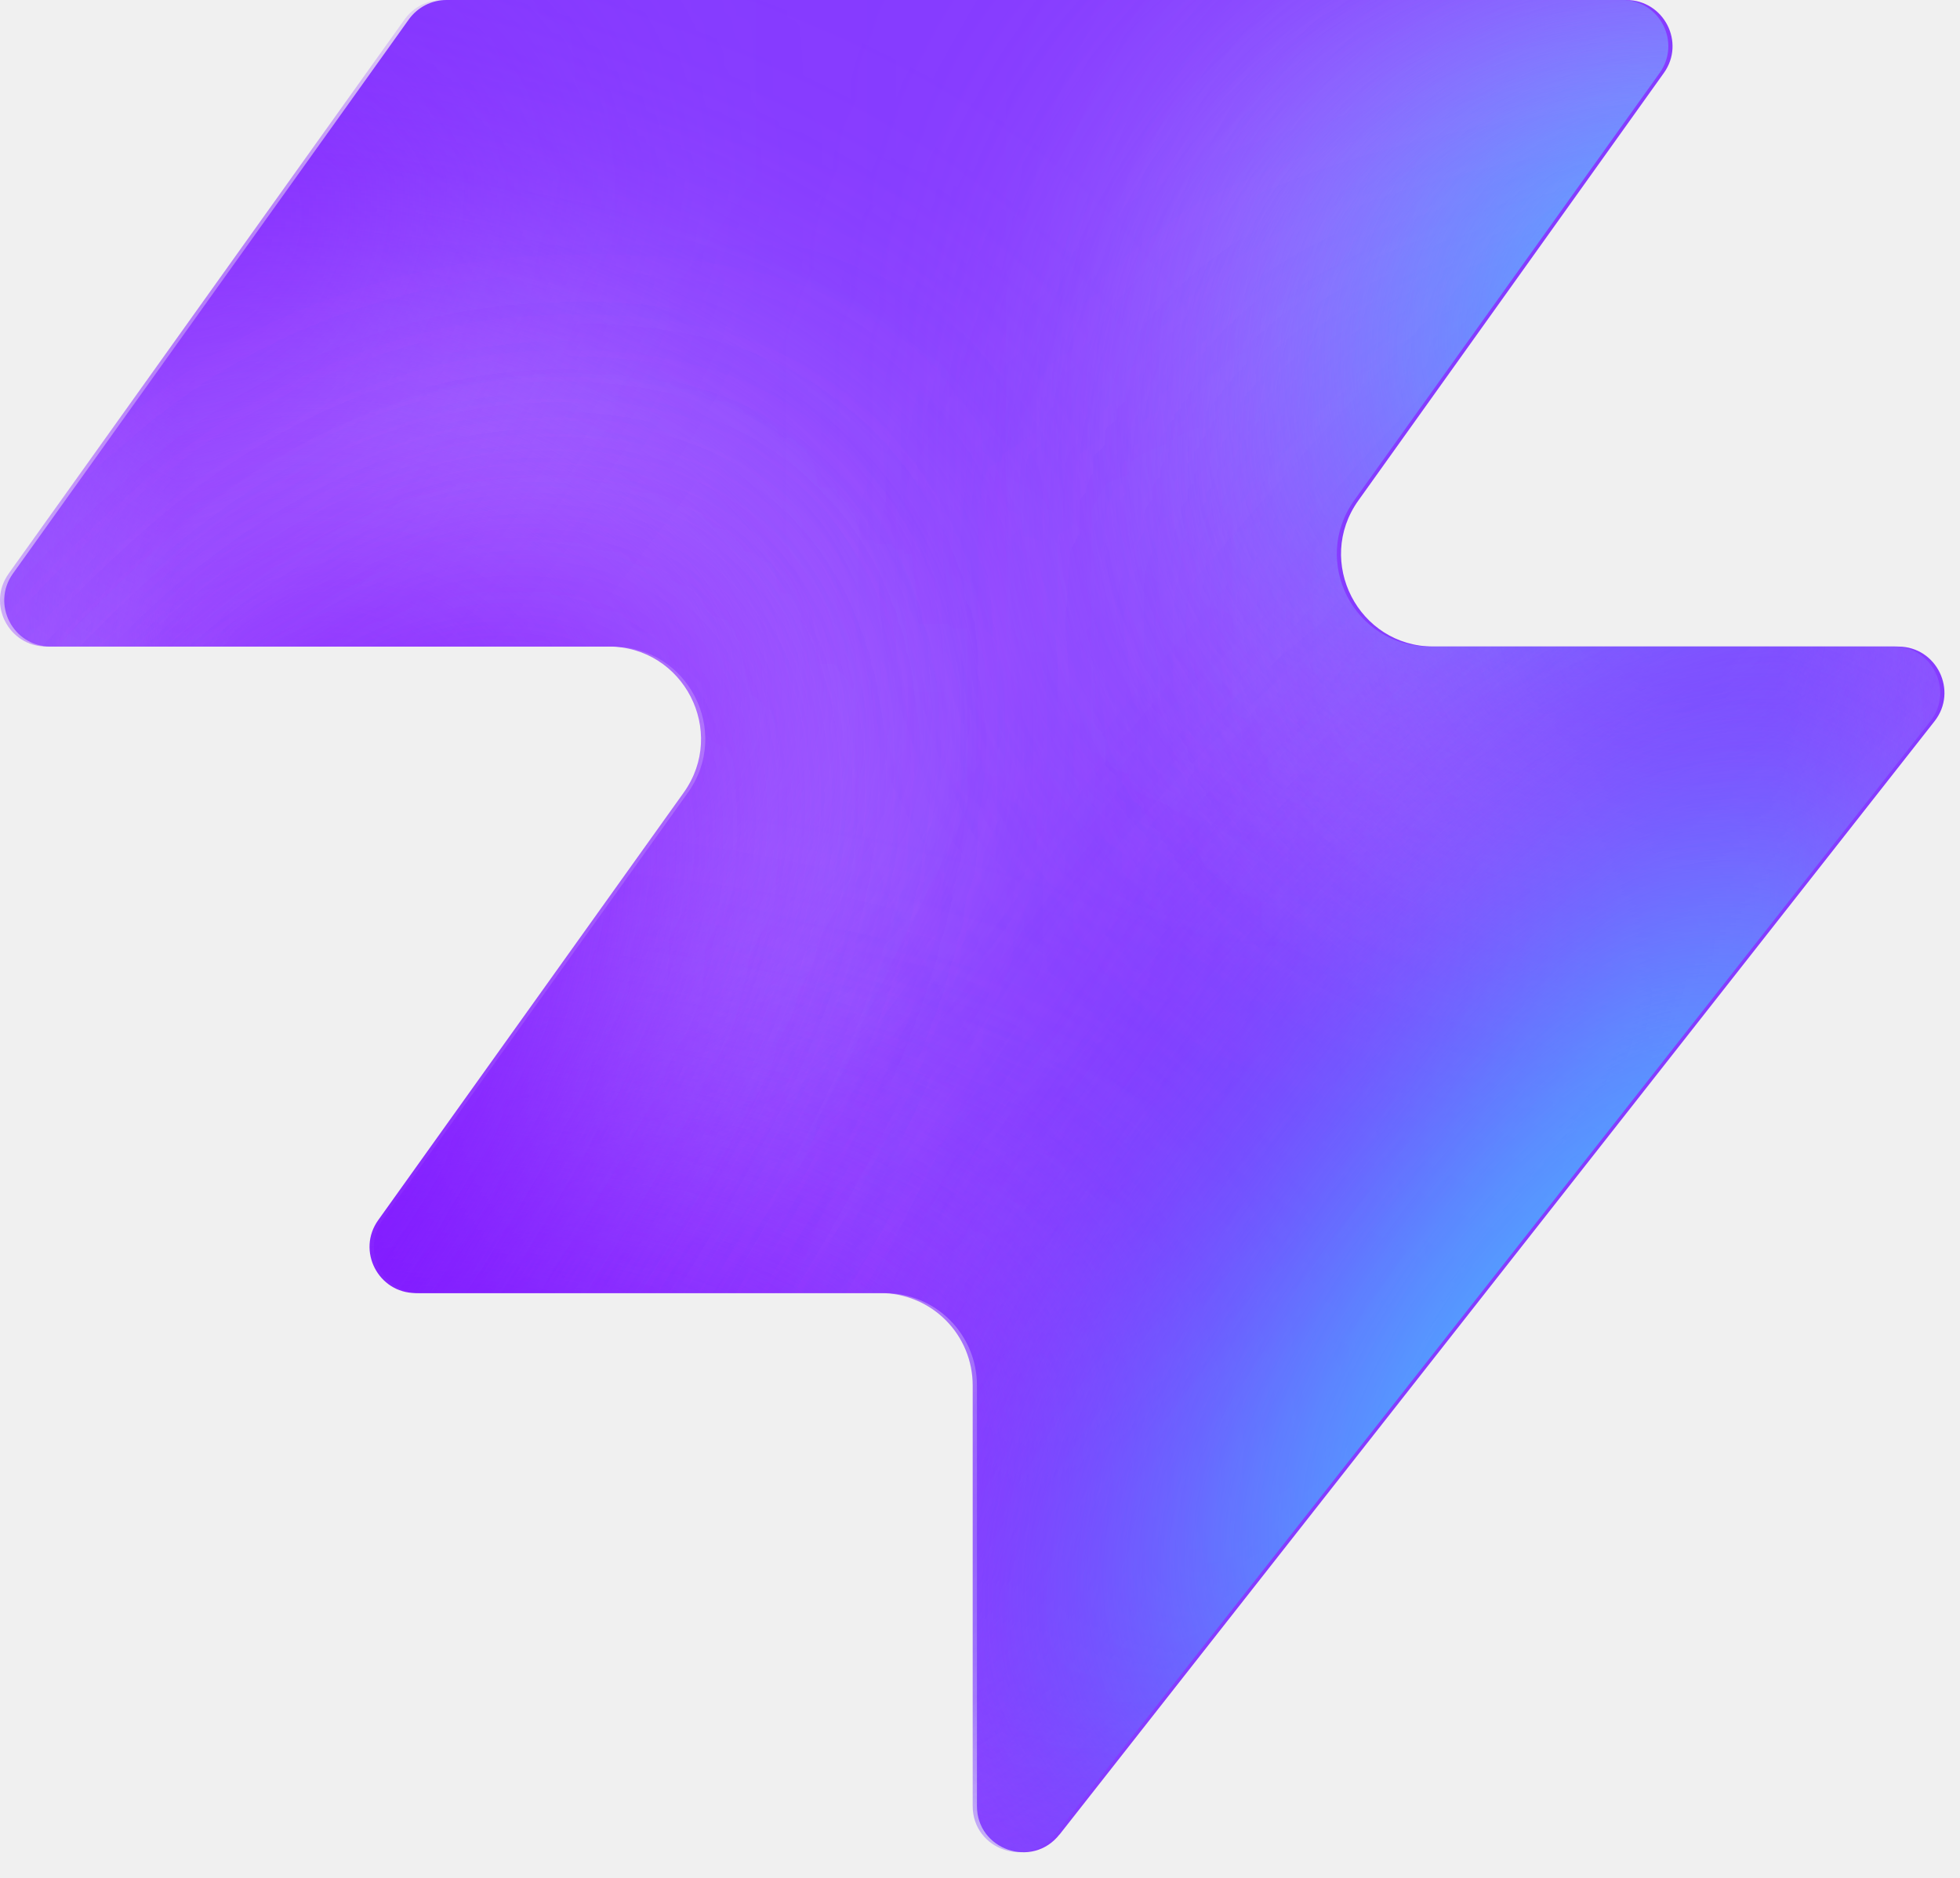
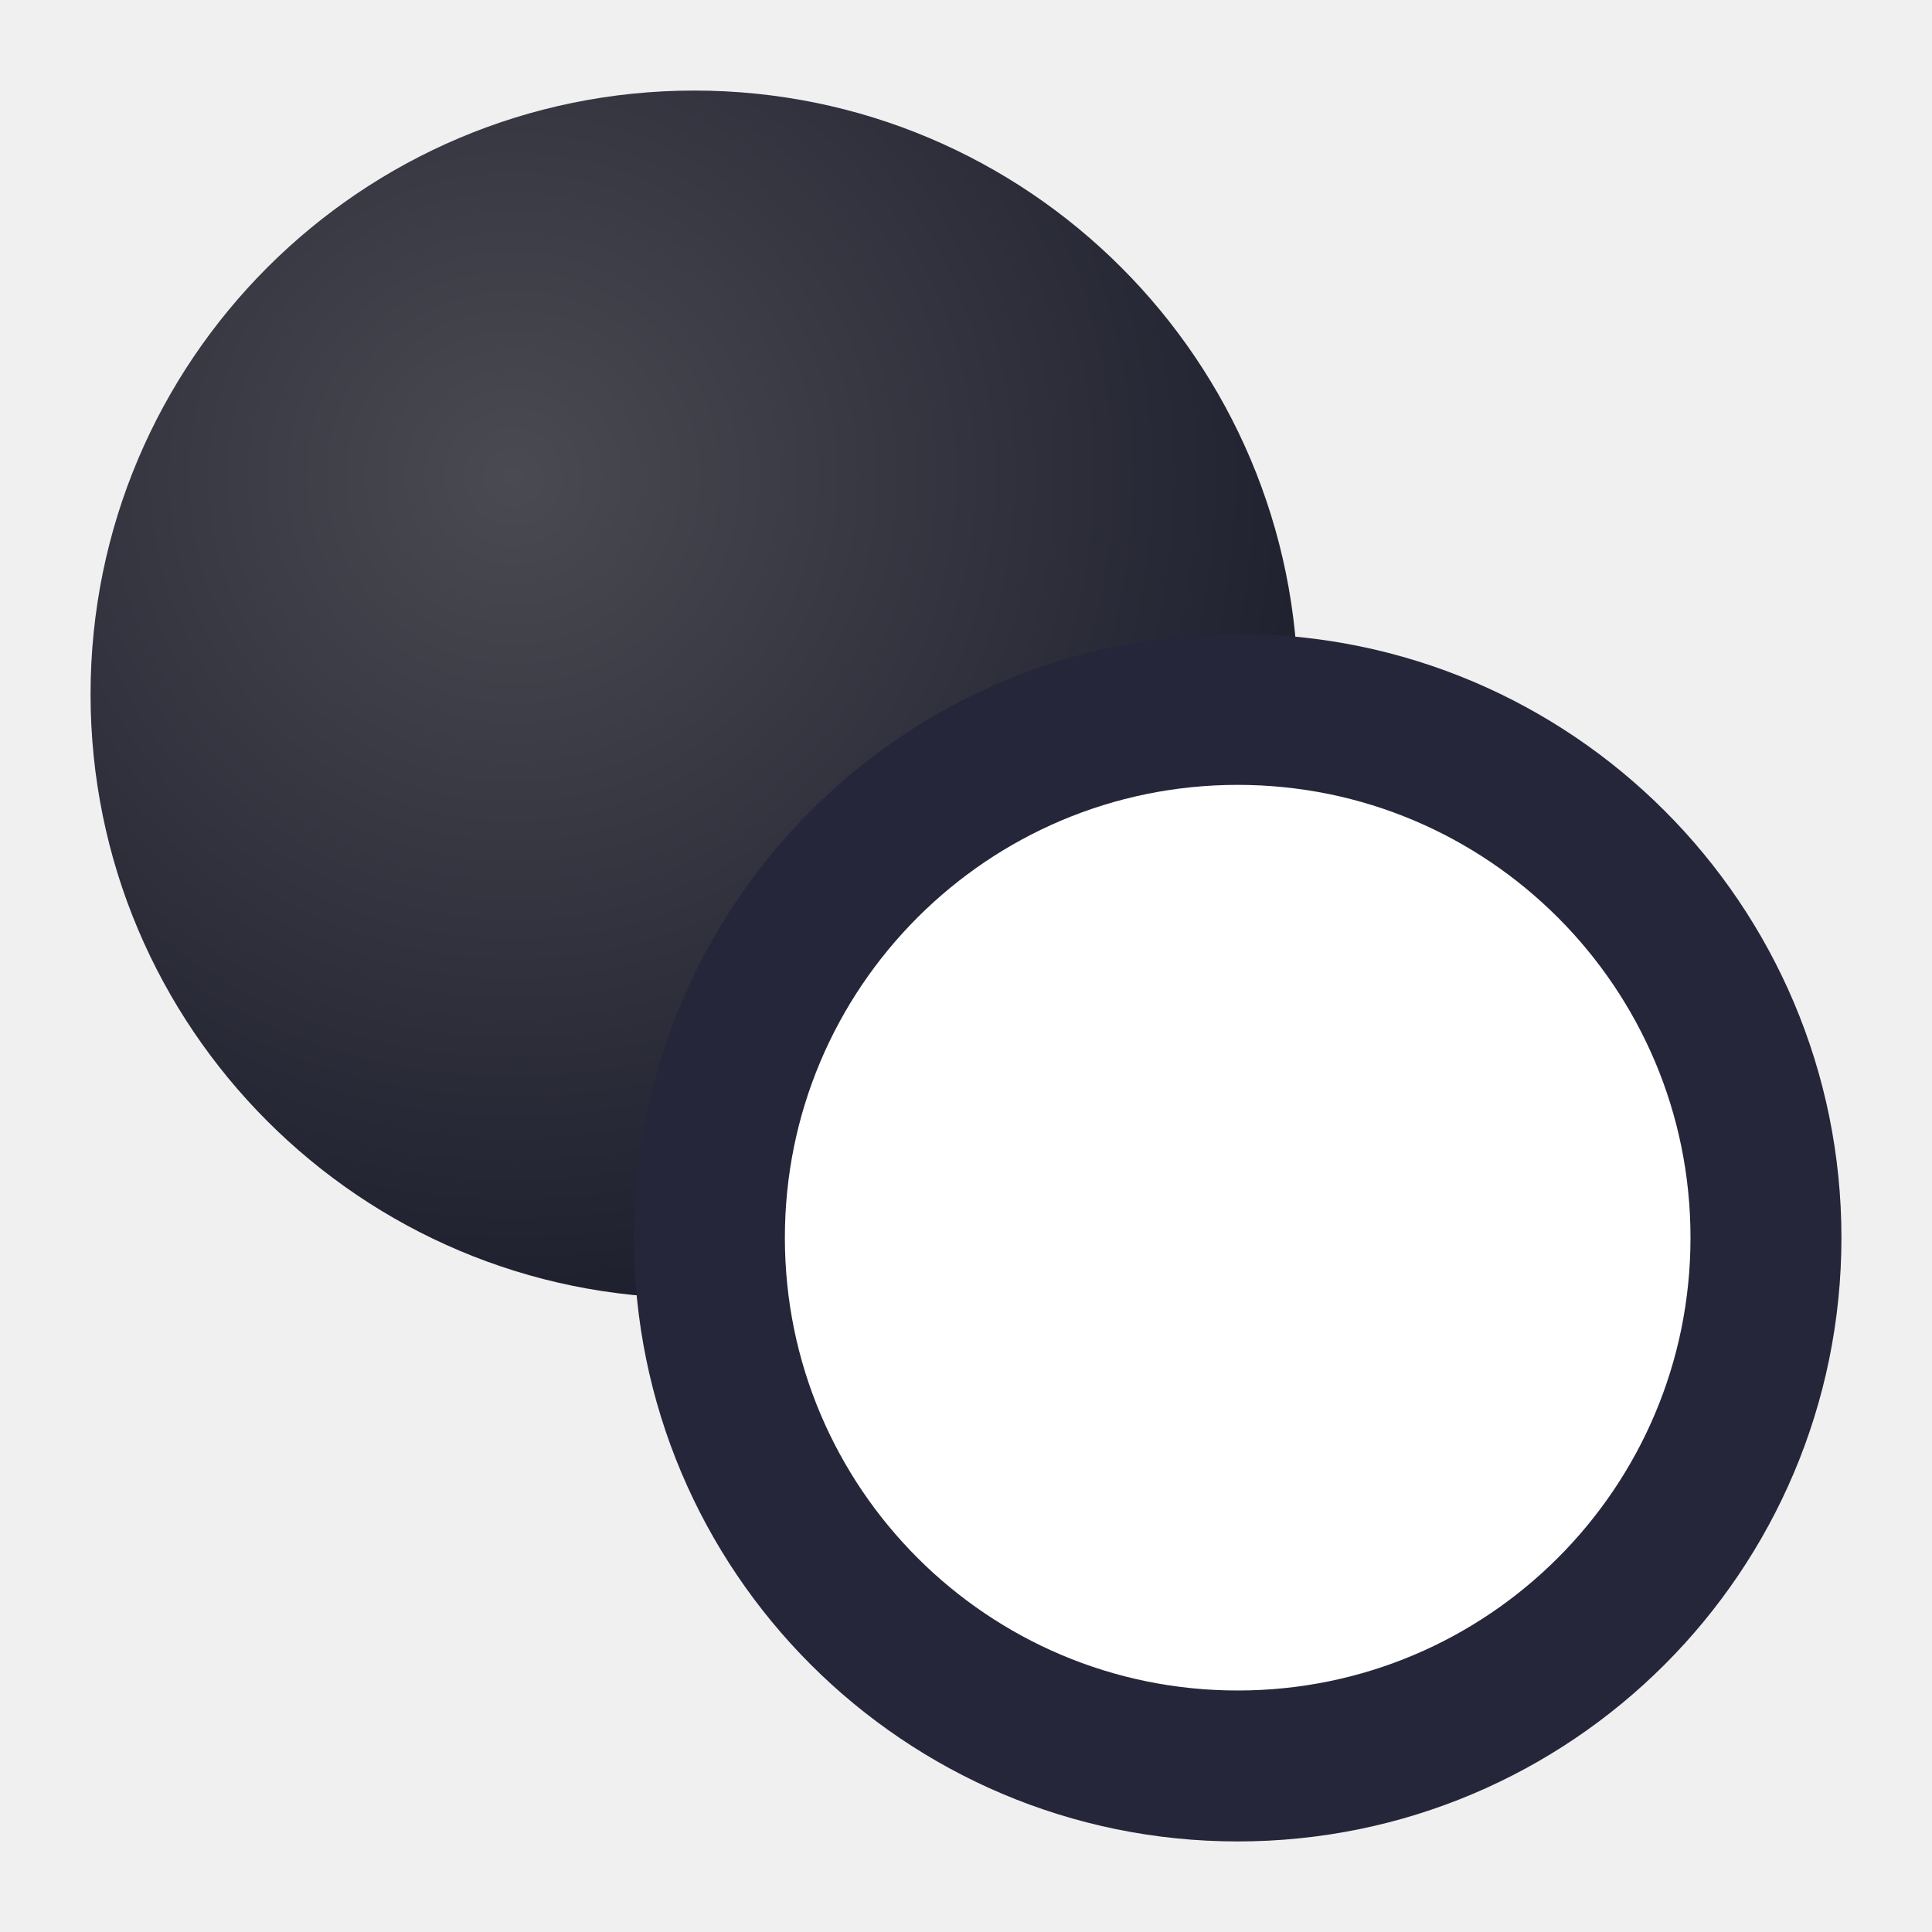
- <svg xmlns="http://www.w3.org/2000/svg" width="48" height="46" fill="none" viewBox="0 0 48 46">
-   <path fill="#863bff" d="M25.946 44.938c-.664.845-2.021.375-2.021-.698V33.937a2.26 2.26 0 0 0-2.262-2.262H10.287c-.92 0-1.456-1.04-.92-1.788l7.48-10.471c1.07-1.497 0-3.578-1.842-3.578H1.237c-.92 0-1.456-1.04-.92-1.788L10.013.474c.214-.297.556-.474.92-.474h28.894c.92 0 1.456 1.04.92 1.788l-7.48 10.471c-1.07 1.498 0 3.579 1.842 3.579h11.377c.943 0 1.473 1.088.89 1.83L25.947 44.94z" style="fill:#863bff;fill:color(display-p3 .525 .23 1);fill-opacity:1" />
-   <mask id="a" width="48" height="46" x="0" y="0" maskUnits="userSpaceOnUse" style="mask-type:alpha">
-     <path fill="#000" d="M25.842 44.938c-.664.844-2.021.375-2.021-.698V33.937a2.26 2.26 0 0 0-2.262-2.262H10.183c-.92 0-1.456-1.04-.92-1.788l7.48-10.471c1.07-1.498 0-3.579-1.842-3.579H1.133c-.92 0-1.456-1.04-.92-1.787L9.91.473c.214-.297.556-.474.92-.474h28.894c.92 0 1.456 1.04.92 1.788l-7.48 10.471c-1.07 1.498 0 3.578 1.842 3.578h11.377c.943 0 1.473 1.088.89 1.832L25.843 44.94z" style="fill:#000;fill-opacity:1" />
-   </mask>
-   <g mask="url(#a)">
-     <g filter="url(#b)">
-       <ellipse cx="5.508" cy="14.704" fill="#ede6ff" rx="5.508" ry="14.704" style="fill:#ede6ff;fill:color(display-p3 .927 .903 1);fill-opacity:1" transform="matrix(.00324 1 1 -.00324 -4.47 31.516)" />
-     </g>
-     <g filter="url(#c)">
-       <ellipse cx="10.399" cy="29.851" fill="#ede6ff" rx="10.399" ry="29.851" style="fill:#ede6ff;fill:color(display-p3 .927 .903 1);fill-opacity:1" transform="matrix(.00324 1 1 -.00324 -39.328 7.883)" />
-     </g>
-     <g filter="url(#d)">
-       <ellipse cx="5.508" cy="30.487" fill="#7e14ff" rx="5.508" ry="30.487" style="fill:#7e14ff;fill:color(display-p3 .492 .077 1);fill-opacity:1" transform="rotate(89.814 -25.913 -14.639)scale(1 -1)" />
-     </g>
-     <g filter="url(#e)">
-       <ellipse cx="5.508" cy="30.599" fill="#7e14ff" rx="5.508" ry="30.599" style="fill:#7e14ff;fill:color(display-p3 .492 .077 1);fill-opacity:1" transform="rotate(89.814 -32.644 -3.334)scale(1 -1)" />
-     </g>
-     <g filter="url(#f)">
-       <ellipse cx="5.508" cy="30.599" fill="#7e14ff" rx="5.508" ry="30.599" style="fill:#7e14ff;fill:color(display-p3 .492 .077 1);fill-opacity:1" transform="matrix(.00324 1 1 -.00324 -34.34 30.47)" />
-     </g>
-     <g filter="url(#g)">
-       <ellipse cx="14.072" cy="22.078" fill="#ede6ff" rx="14.072" ry="22.078" style="fill:#ede6ff;fill:color(display-p3 .927 .903 1);fill-opacity:1" transform="rotate(93.35 24.506 48.493)scale(-1 1)" />
-     </g>
-     <g filter="url(#h)">
-       <ellipse cx="3.47" cy="21.501" fill="#7e14ff" rx="3.47" ry="21.501" style="fill:#7e14ff;fill:color(display-p3 .492 .077 1);fill-opacity:1" transform="rotate(89.009 28.708 47.59)scale(-1 1)" />
-     </g>
-     <g filter="url(#i)">
-       <ellipse cx="3.47" cy="21.501" fill="#7e14ff" rx="3.47" ry="21.501" style="fill:#7e14ff;fill:color(display-p3 .492 .077 1);fill-opacity:1" transform="rotate(89.009 28.708 47.59)scale(-1 1)" />
-     </g>
-     <g filter="url(#j)">
-       <ellipse cx=".387" cy="8.972" fill="#7e14ff" rx="4.407" ry="29.108" style="fill:#7e14ff;fill:color(display-p3 .492 .077 1);fill-opacity:1" transform="rotate(39.51 .387 8.972)" />
-     </g>
-     <g filter="url(#k)">
-       <ellipse cx="47.523" cy="-6.092" fill="#7e14ff" rx="4.407" ry="29.108" style="fill:#7e14ff;fill:color(display-p3 .492 .077 1);fill-opacity:1" transform="rotate(37.892 47.523 -6.092)" />
-     </g>
-     <g filter="url(#l)">
-       <ellipse cx="41.412" cy="6.333" fill="#47bfff" rx="5.971" ry="9.665" style="fill:#47bfff;fill:color(display-p3 .28 .748 1);fill-opacity:1" transform="rotate(37.892 41.412 6.333)" />
-     </g>
-     <g filter="url(#m)">
-       <ellipse cx="-1.879" cy="38.332" fill="#7e14ff" rx="4.407" ry="29.108" style="fill:#7e14ff;fill:color(display-p3 .492 .077 1);fill-opacity:1" transform="rotate(37.892 -1.88 38.332)" />
-     </g>
-     <g filter="url(#n)">
-       <ellipse cx="-1.879" cy="38.332" fill="#7e14ff" rx="4.407" ry="29.108" style="fill:#7e14ff;fill:color(display-p3 .492 .077 1);fill-opacity:1" transform="rotate(37.892 -1.88 38.332)" />
-     </g>
-     <g filter="url(#o)">
-       <ellipse cx="35.651" cy="29.907" fill="#7e14ff" rx="4.407" ry="29.108" style="fill:#7e14ff;fill:color(display-p3 .492 .077 1);fill-opacity:1" transform="rotate(37.892 35.651 29.907)" />
-     </g>
-     <g filter="url(#p)">
-       <ellipse cx="38.418" cy="32.4" fill="#47bfff" rx="5.971" ry="15.297" style="fill:#47bfff;fill:color(display-p3 .28 .748 1);fill-opacity:1" transform="rotate(37.892 38.418 32.4)" />
-     </g>
-   </g>
+ <svg xmlns="http://www.w3.org/2000/svg" width="64" height="64" viewBox="0 0 64 64">
  <defs>
-     <filter id="b" width="60.045" height="41.654" x="-19.77" y="16.149" color-interpolation-filters="sRGB" filterUnits="userSpaceOnUse">
-       <feFlood flood-opacity="0" result="BackgroundImageFix" />
-       <feBlend in="SourceGraphic" in2="BackgroundImageFix" result="shape" />
-       <feGaussianBlur result="effect1_foregroundBlur_2002_17158" stdDeviation="7.659" />
-     </filter>
-     <filter id="c" width="90.34" height="51.437" x="-54.613" y="-7.533" color-interpolation-filters="sRGB" filterUnits="userSpaceOnUse">
-       <feFlood flood-opacity="0" result="BackgroundImageFix" />
-       <feBlend in="SourceGraphic" in2="BackgroundImageFix" result="shape" />
-       <feGaussianBlur result="effect1_foregroundBlur_2002_17158" stdDeviation="7.659" />
-     </filter>
-     <filter id="d" width="79.355" height="29.4" x="-49.64" y="2.03" color-interpolation-filters="sRGB" filterUnits="userSpaceOnUse">
-       <feFlood flood-opacity="0" result="BackgroundImageFix" />
-       <feBlend in="SourceGraphic" in2="BackgroundImageFix" result="shape" />
-       <feGaussianBlur result="effect1_foregroundBlur_2002_17158" stdDeviation="4.596" />
-     </filter>
-     <filter id="e" width="79.579" height="29.4" x="-45.045" y="20.029" color-interpolation-filters="sRGB" filterUnits="userSpaceOnUse">
-       <feFlood flood-opacity="0" result="BackgroundImageFix" />
-       <feBlend in="SourceGraphic" in2="BackgroundImageFix" result="shape" />
-       <feGaussianBlur result="effect1_foregroundBlur_2002_17158" stdDeviation="4.596" />
-     </filter>
-     <filter id="f" width="79.579" height="29.4" x="-43.513" y="21.178" color-interpolation-filters="sRGB" filterUnits="userSpaceOnUse">
-       <feFlood flood-opacity="0" result="BackgroundImageFix" />
-       <feBlend in="SourceGraphic" in2="BackgroundImageFix" result="shape" />
-       <feGaussianBlur result="effect1_foregroundBlur_2002_17158" stdDeviation="4.596" />
-     </filter>
-     <filter id="g" width="74.749" height="58.852" x="15.756" y="-17.901" color-interpolation-filters="sRGB" filterUnits="userSpaceOnUse">
-       <feFlood flood-opacity="0" result="BackgroundImageFix" />
-       <feBlend in="SourceGraphic" in2="BackgroundImageFix" result="shape" />
-       <feGaussianBlur result="effect1_foregroundBlur_2002_17158" stdDeviation="7.659" />
-     </filter>
-     <filter id="h" width="61.377" height="25.362" x="23.548" y="2.284" color-interpolation-filters="sRGB" filterUnits="userSpaceOnUse">
-       <feFlood flood-opacity="0" result="BackgroundImageFix" />
-       <feBlend in="SourceGraphic" in2="BackgroundImageFix" result="shape" />
-       <feGaussianBlur result="effect1_foregroundBlur_2002_17158" stdDeviation="4.596" />
-     </filter>
-     <filter id="i" width="61.377" height="25.362" x="23.548" y="2.284" color-interpolation-filters="sRGB" filterUnits="userSpaceOnUse">
-       <feFlood flood-opacity="0" result="BackgroundImageFix" />
-       <feBlend in="SourceGraphic" in2="BackgroundImageFix" result="shape" />
-       <feGaussianBlur result="effect1_foregroundBlur_2002_17158" stdDeviation="4.596" />
-     </filter>
-     <filter id="j" width="56.045" height="63.649" x="-27.636" y="-22.853" color-interpolation-filters="sRGB" filterUnits="userSpaceOnUse">
-       <feFlood flood-opacity="0" result="BackgroundImageFix" />
-       <feBlend in="SourceGraphic" in2="BackgroundImageFix" result="shape" />
-       <feGaussianBlur result="effect1_foregroundBlur_2002_17158" stdDeviation="4.596" />
-     </filter>
-     <filter id="k" width="54.814" height="64.646" x="20.116" y="-38.415" color-interpolation-filters="sRGB" filterUnits="userSpaceOnUse">
-       <feFlood flood-opacity="0" result="BackgroundImageFix" />
-       <feBlend in="SourceGraphic" in2="BackgroundImageFix" result="shape" />
-       <feGaussianBlur result="effect1_foregroundBlur_2002_17158" stdDeviation="4.596" />
-     </filter>
-     <filter id="l" width="33.541" height="35.313" x="24.641" y="-11.323" color-interpolation-filters="sRGB" filterUnits="userSpaceOnUse">
-       <feFlood flood-opacity="0" result="BackgroundImageFix" />
-       <feBlend in="SourceGraphic" in2="BackgroundImageFix" result="shape" />
-       <feGaussianBlur result="effect1_foregroundBlur_2002_17158" stdDeviation="4.596" />
-     </filter>
-     <filter id="m" width="54.814" height="64.646" x="-29.286" y="6.009" color-interpolation-filters="sRGB" filterUnits="userSpaceOnUse">
-       <feFlood flood-opacity="0" result="BackgroundImageFix" />
-       <feBlend in="SourceGraphic" in2="BackgroundImageFix" result="shape" />
-       <feGaussianBlur result="effect1_foregroundBlur_2002_17158" stdDeviation="4.596" />
-     </filter>
-     <filter id="n" width="54.814" height="64.646" x="-29.286" y="6.009" color-interpolation-filters="sRGB" filterUnits="userSpaceOnUse">
-       <feFlood flood-opacity="0" result="BackgroundImageFix" />
-       <feBlend in="SourceGraphic" in2="BackgroundImageFix" result="shape" />
-       <feGaussianBlur result="effect1_foregroundBlur_2002_17158" stdDeviation="4.596" />
-     </filter>
-     <filter id="o" width="54.814" height="64.646" x="8.244" y="-2.416" color-interpolation-filters="sRGB" filterUnits="userSpaceOnUse">
-       <feFlood flood-opacity="0" result="BackgroundImageFix" />
-       <feBlend in="SourceGraphic" in2="BackgroundImageFix" result="shape" />
-       <feGaussianBlur result="effect1_foregroundBlur_2002_17158" stdDeviation="4.596" />
-     </filter>
-     <filter id="p" width="39.409" height="43.623" x="18.713" y="10.588" color-interpolation-filters="sRGB" filterUnits="userSpaceOnUse">
-       <feFlood flood-opacity="0" result="BackgroundImageFix" />
-       <feBlend in="SourceGraphic" in2="BackgroundImageFix" result="shape" />
-       <feGaussianBlur result="effect1_foregroundBlur_2002_17158" stdDeviation="4.596" />
-     </filter>
+     <radialGradient id="k" cx="35%" cy="32%" r="75%">
+       <stop offset="0" stop-color="#4a4a52" />
+       <stop offset="1" stop-color="#1b1c2b" />
+     </radialGradient>
  </defs>
+   <circle cx="23" cy="23" r="20" fill="url(#k)" />
+   <circle cx="41" cy="41" r="17.5" fill="#ffffff" stroke="#25263a" stroke-width="5" />
</svg>
